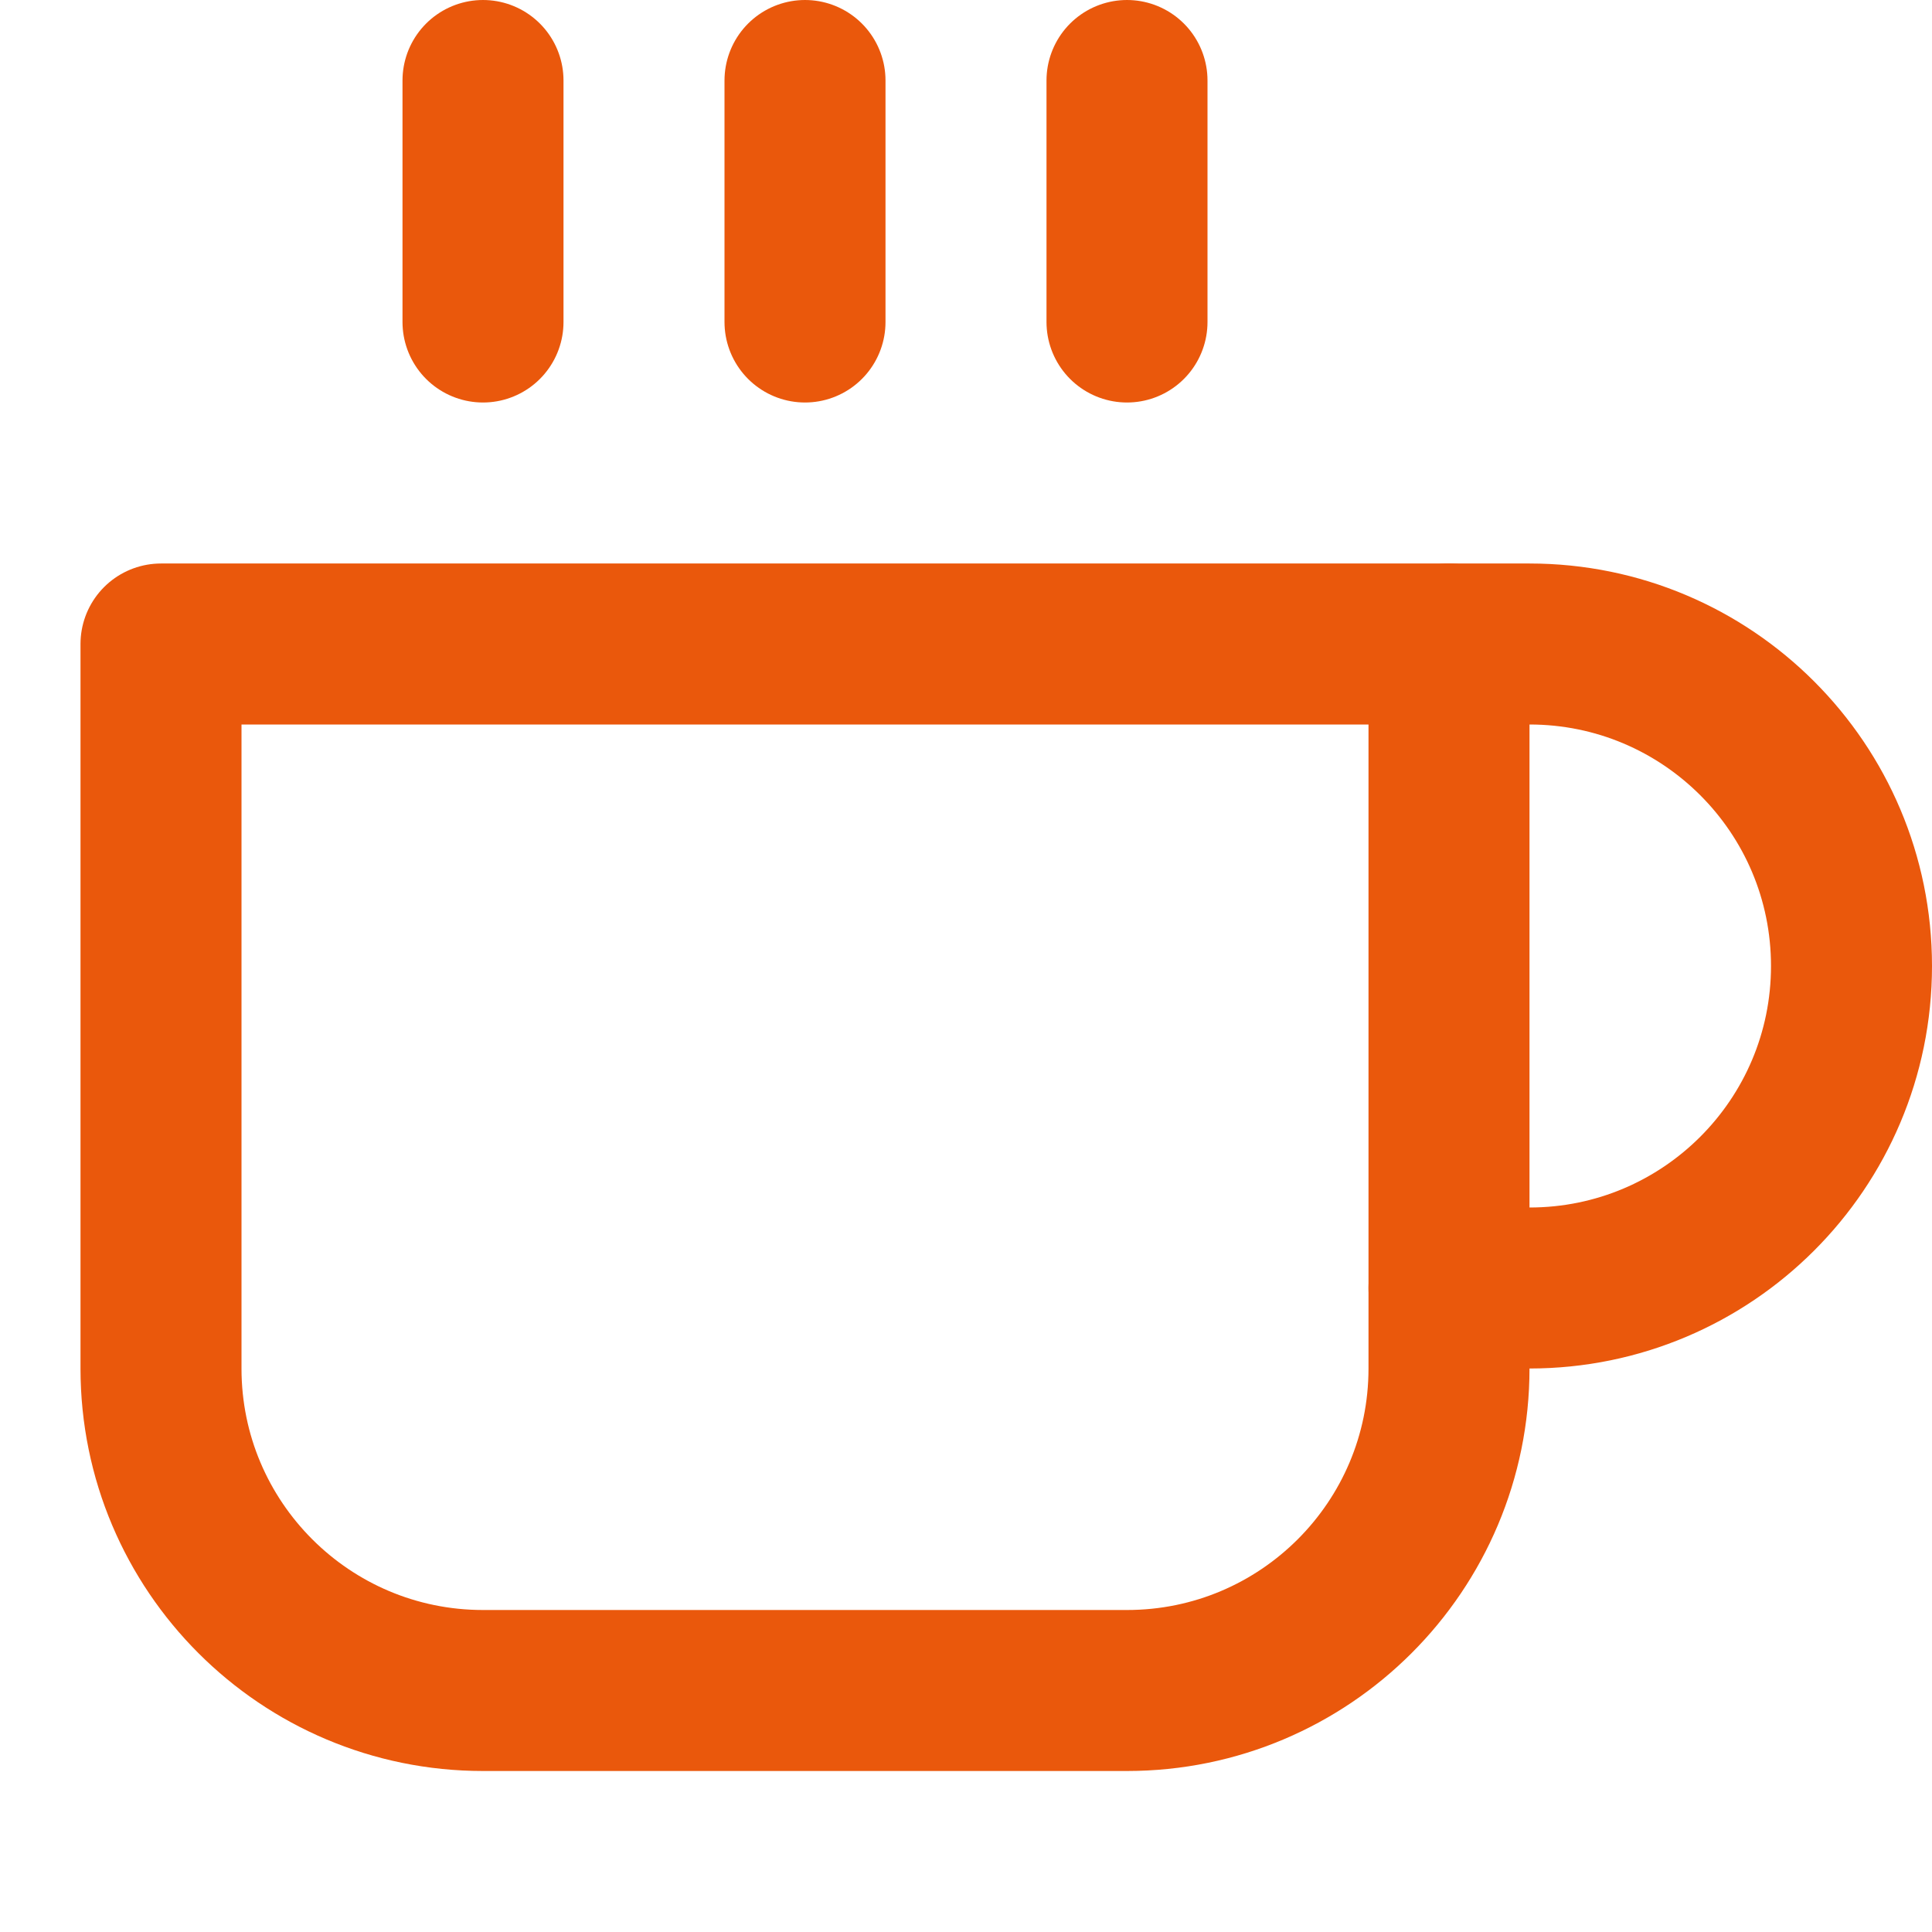
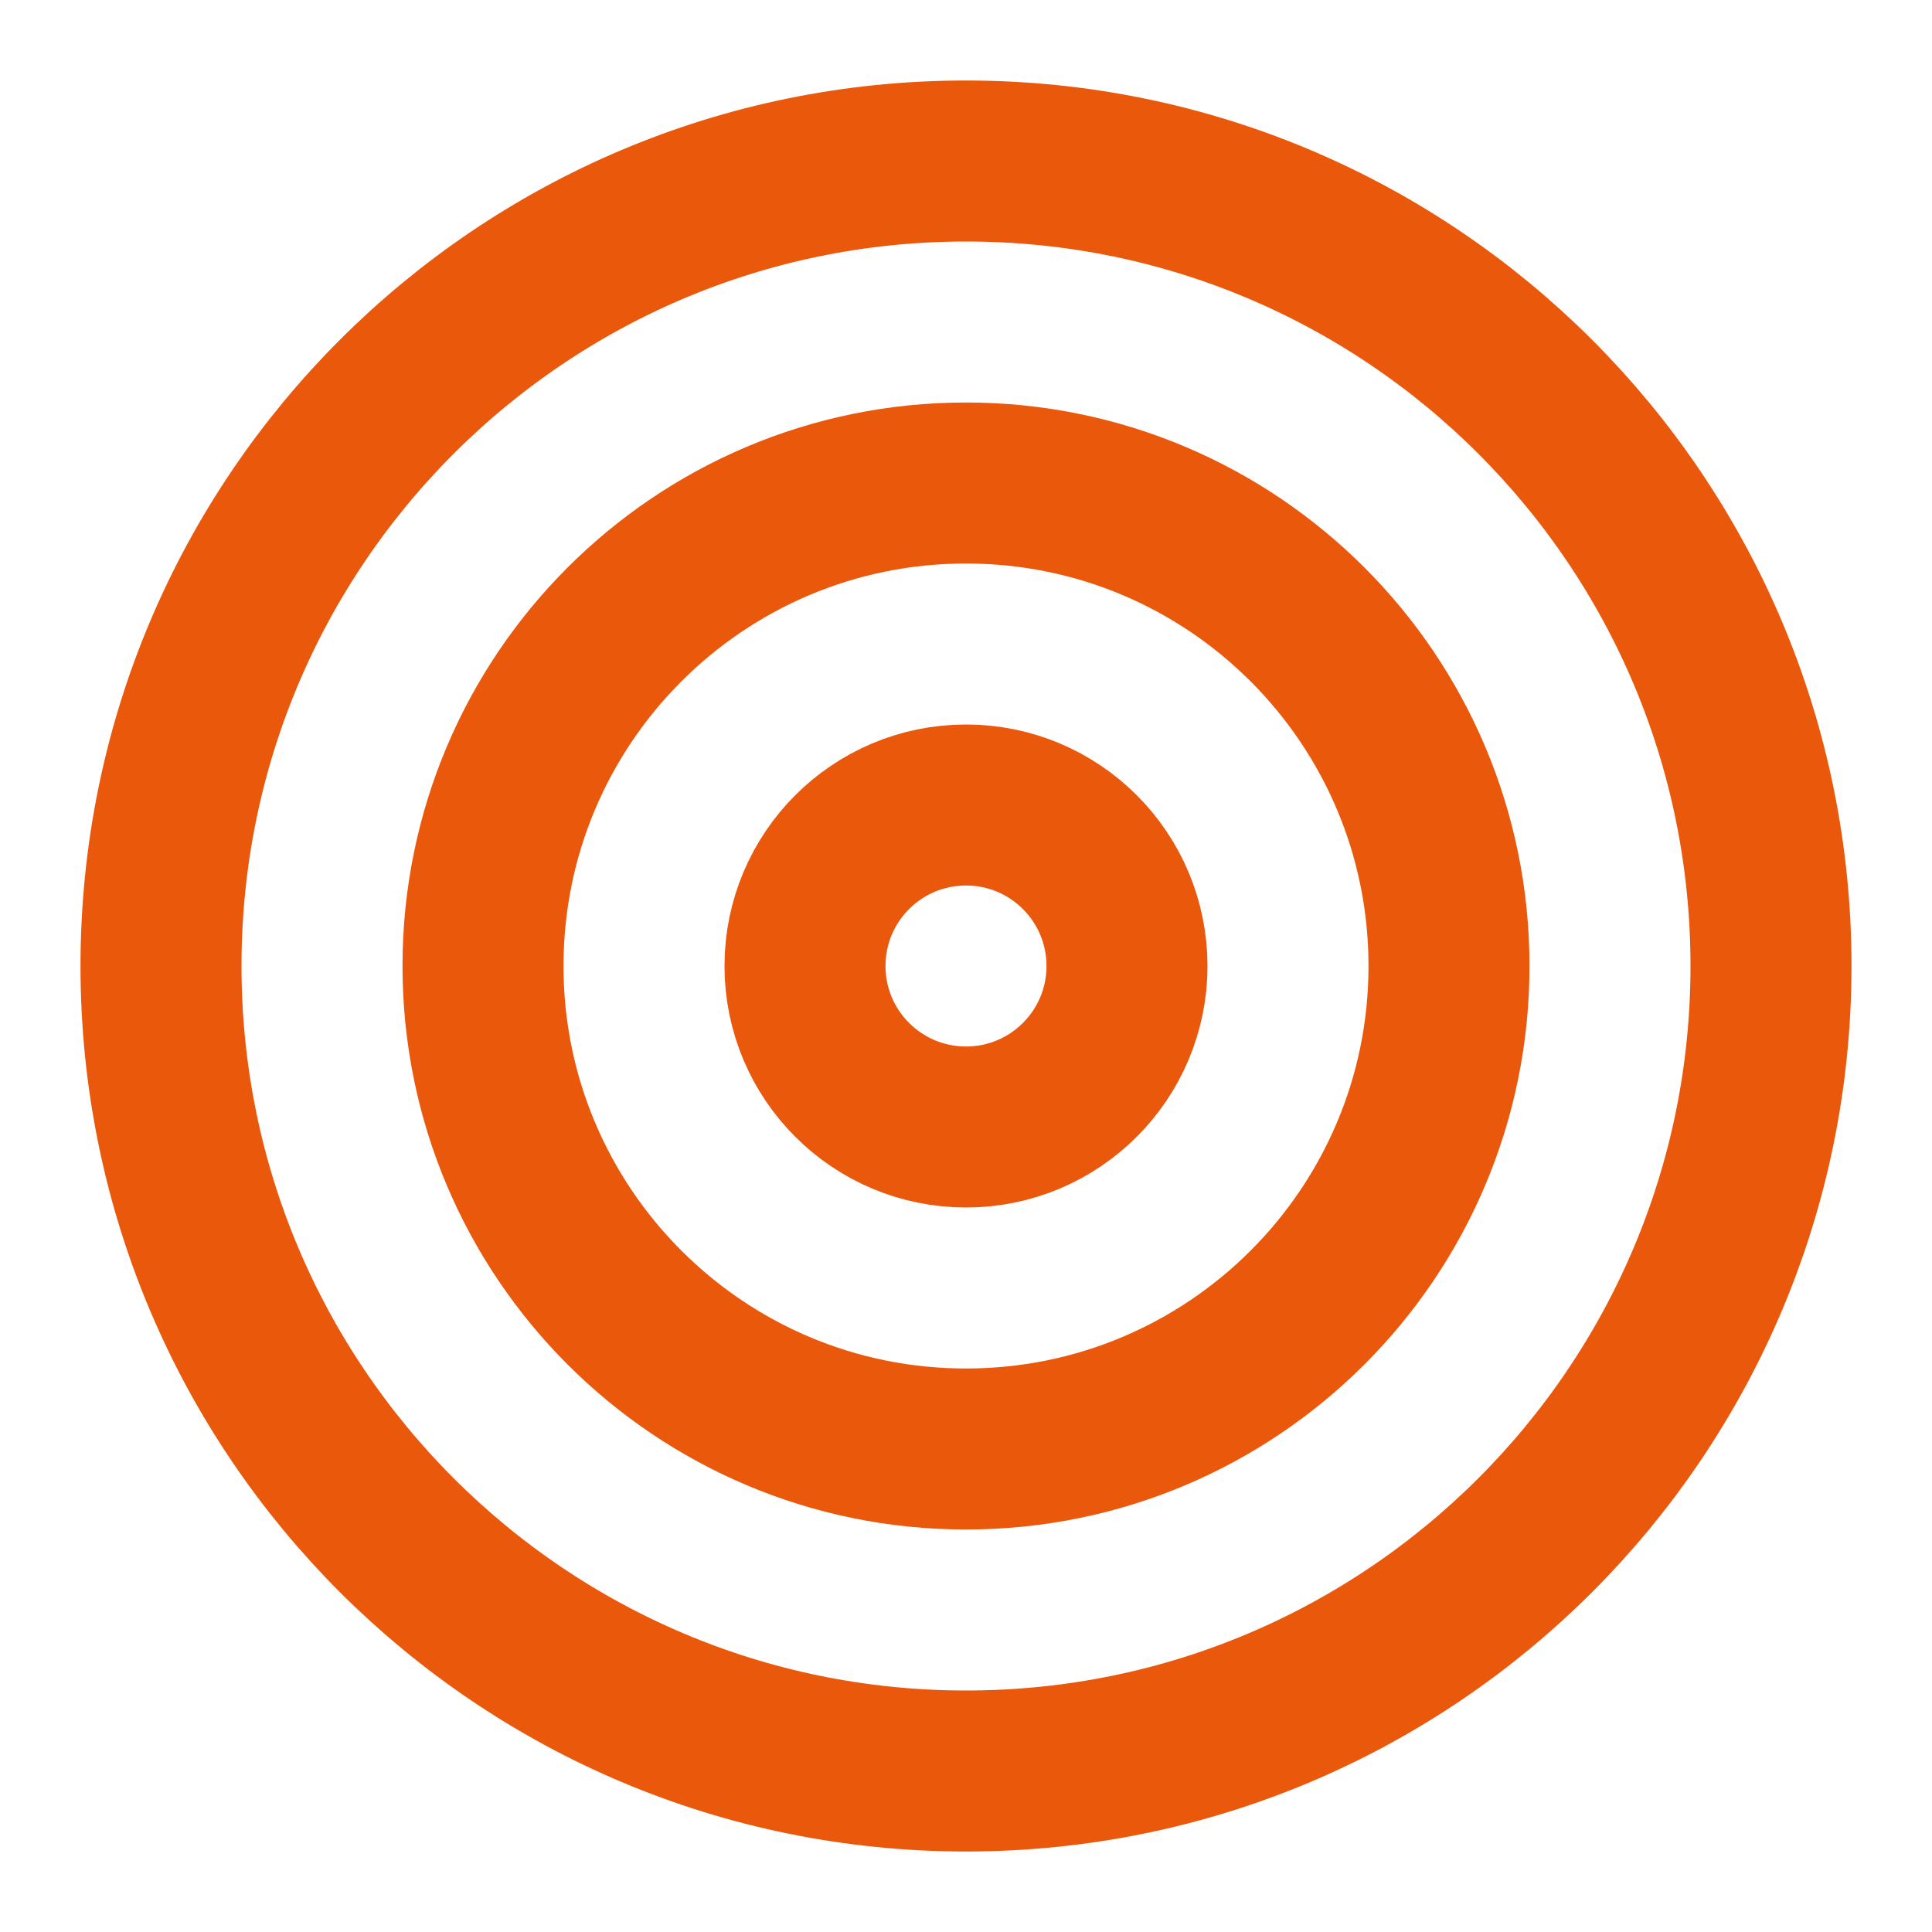
<svg xmlns="http://www.w3.org/2000/svg" viewBox="0 0 24 24" fill="none" stroke="#ea580c" stroke-width="2" stroke-linecap="round" stroke-linejoin="round">
-   <path d="M18 8h1a4 4 0 0 1 0 8h-1" />
-   <path d="M2 8h16v9a4 4 0 0 1-4 4H6a4 4 0 0 1-4-4V8z" />
-   <line x1="6" y1="1" x2="6" y2="4" />
-   <line x1="10" y1="1" x2="10" y2="4" />
-   <line x1="14" y1="1" x2="14" y2="4" />
+   <circle cx="12" cy="12" r="10" />
+   <circle cx="12" cy="12" r="6" />
+   <circle cx="12" cy="12" r="2" />
</svg>
